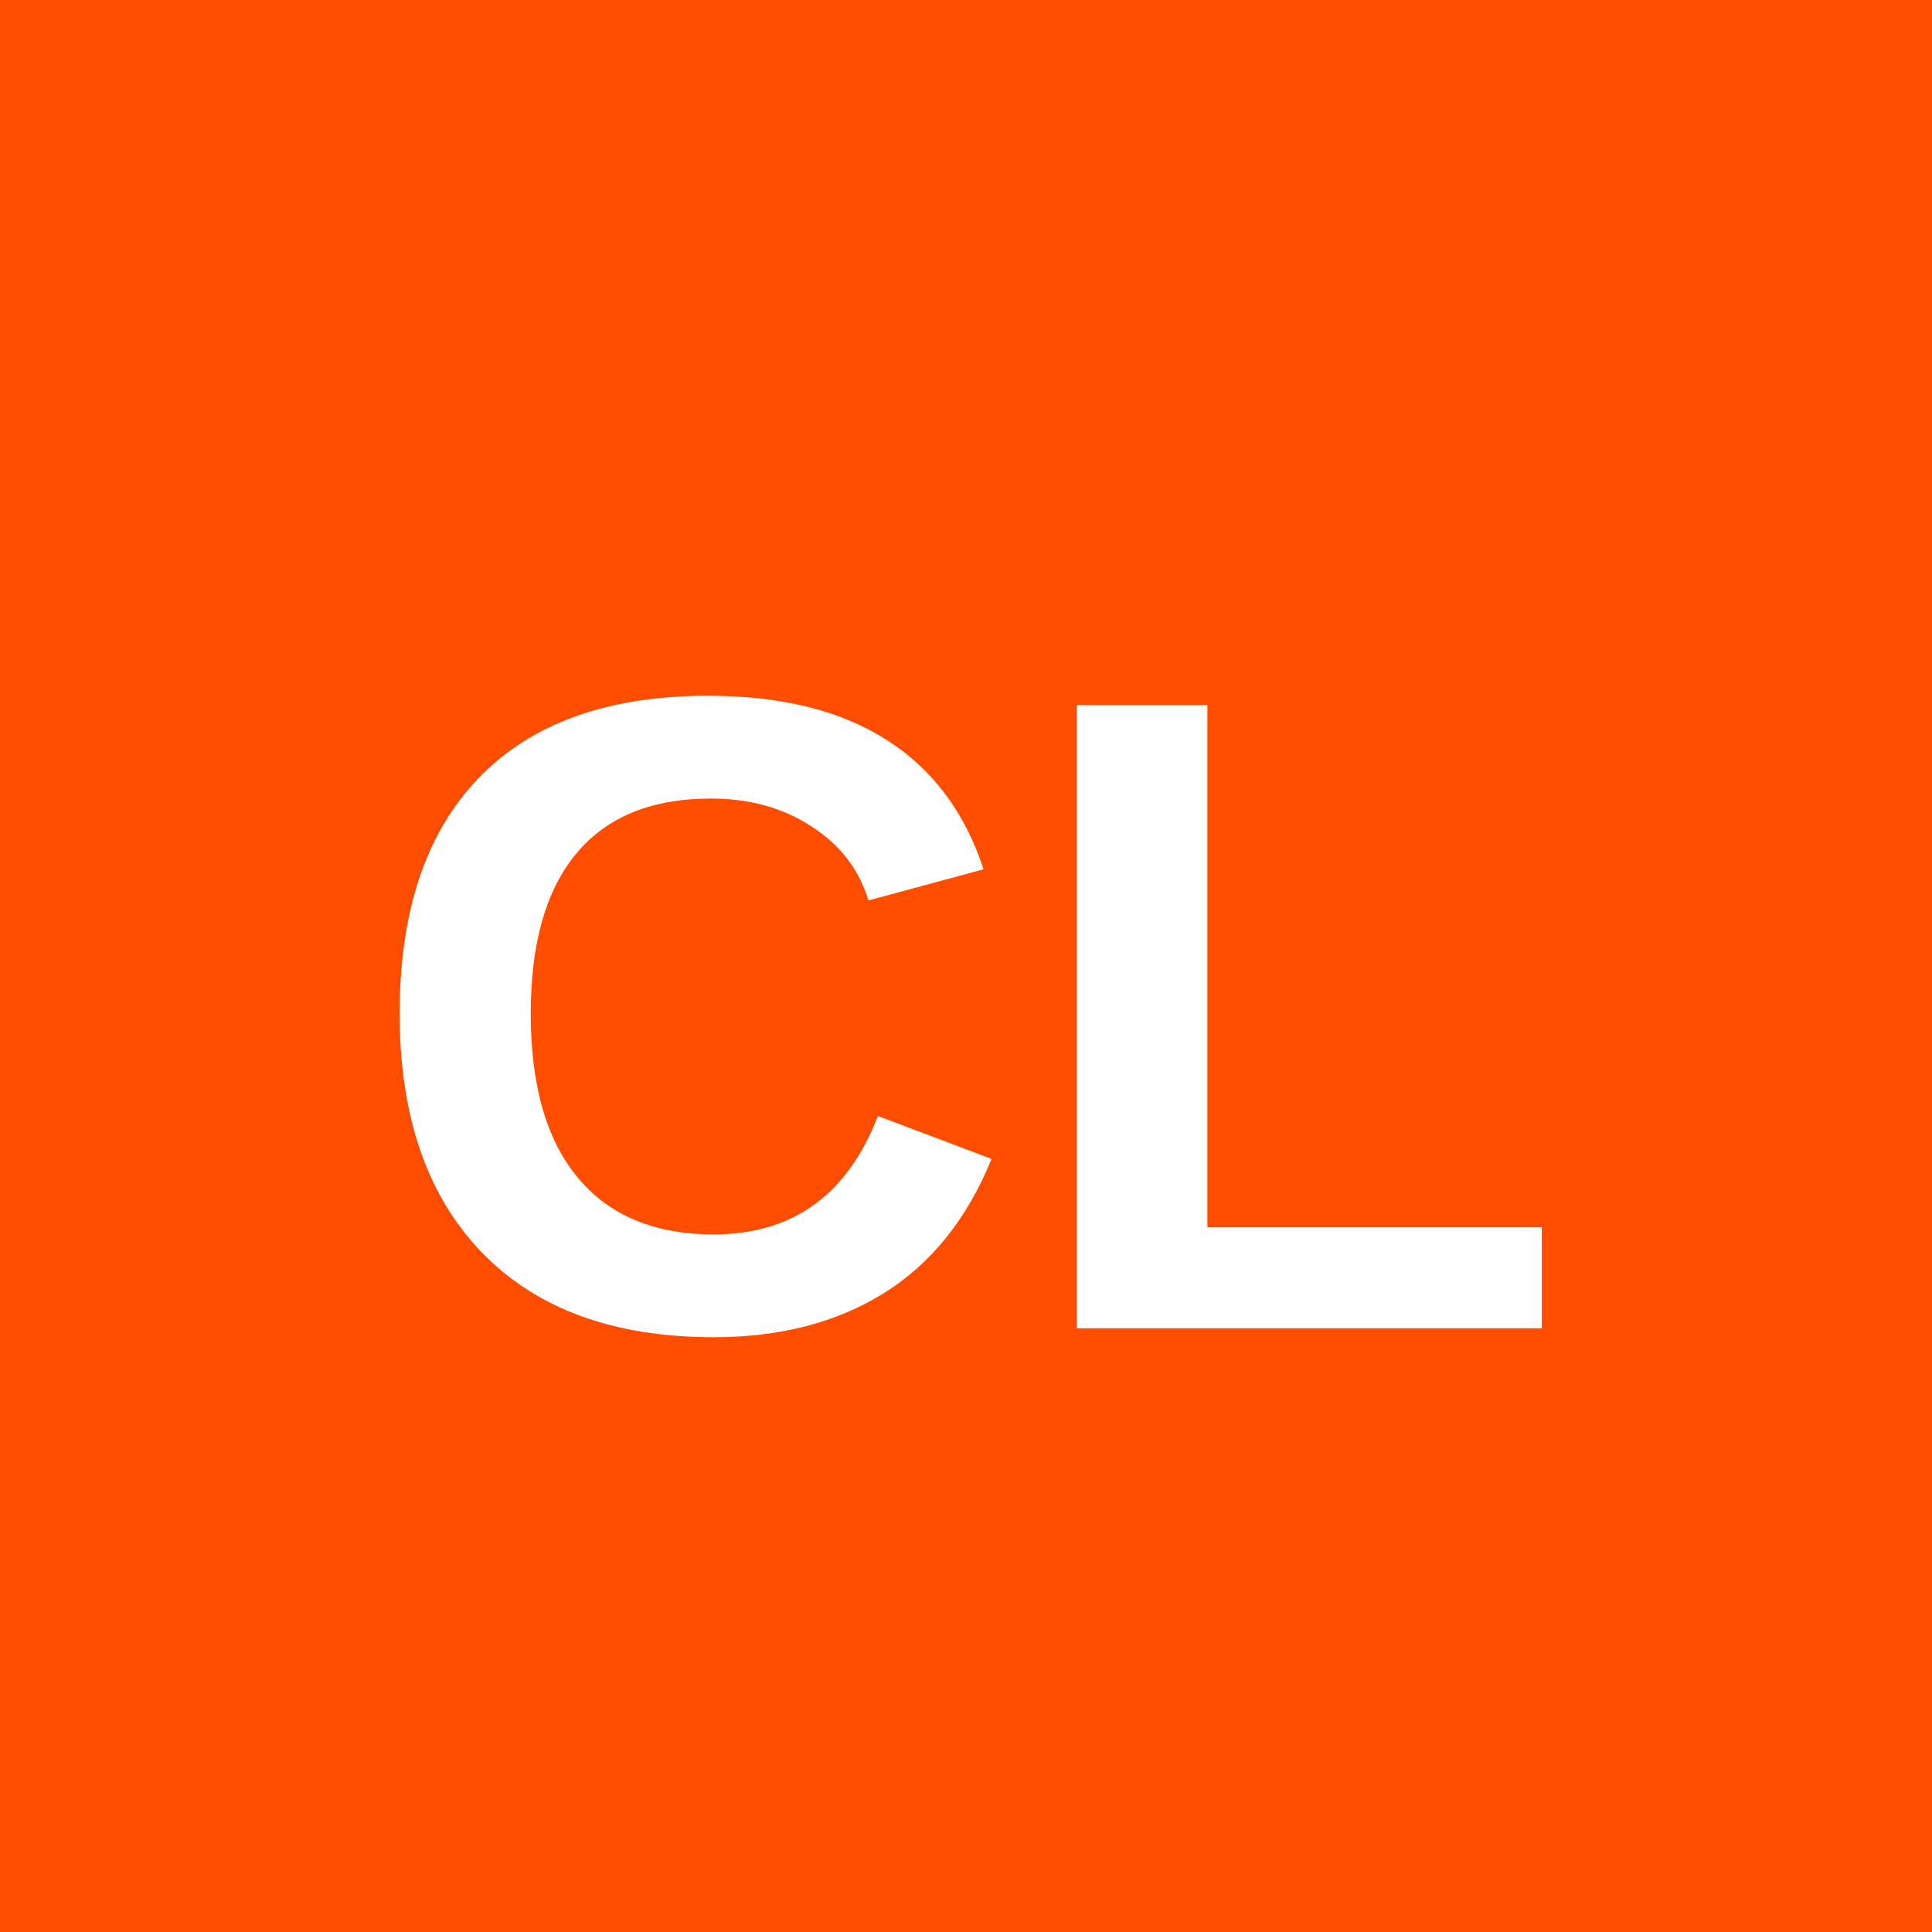
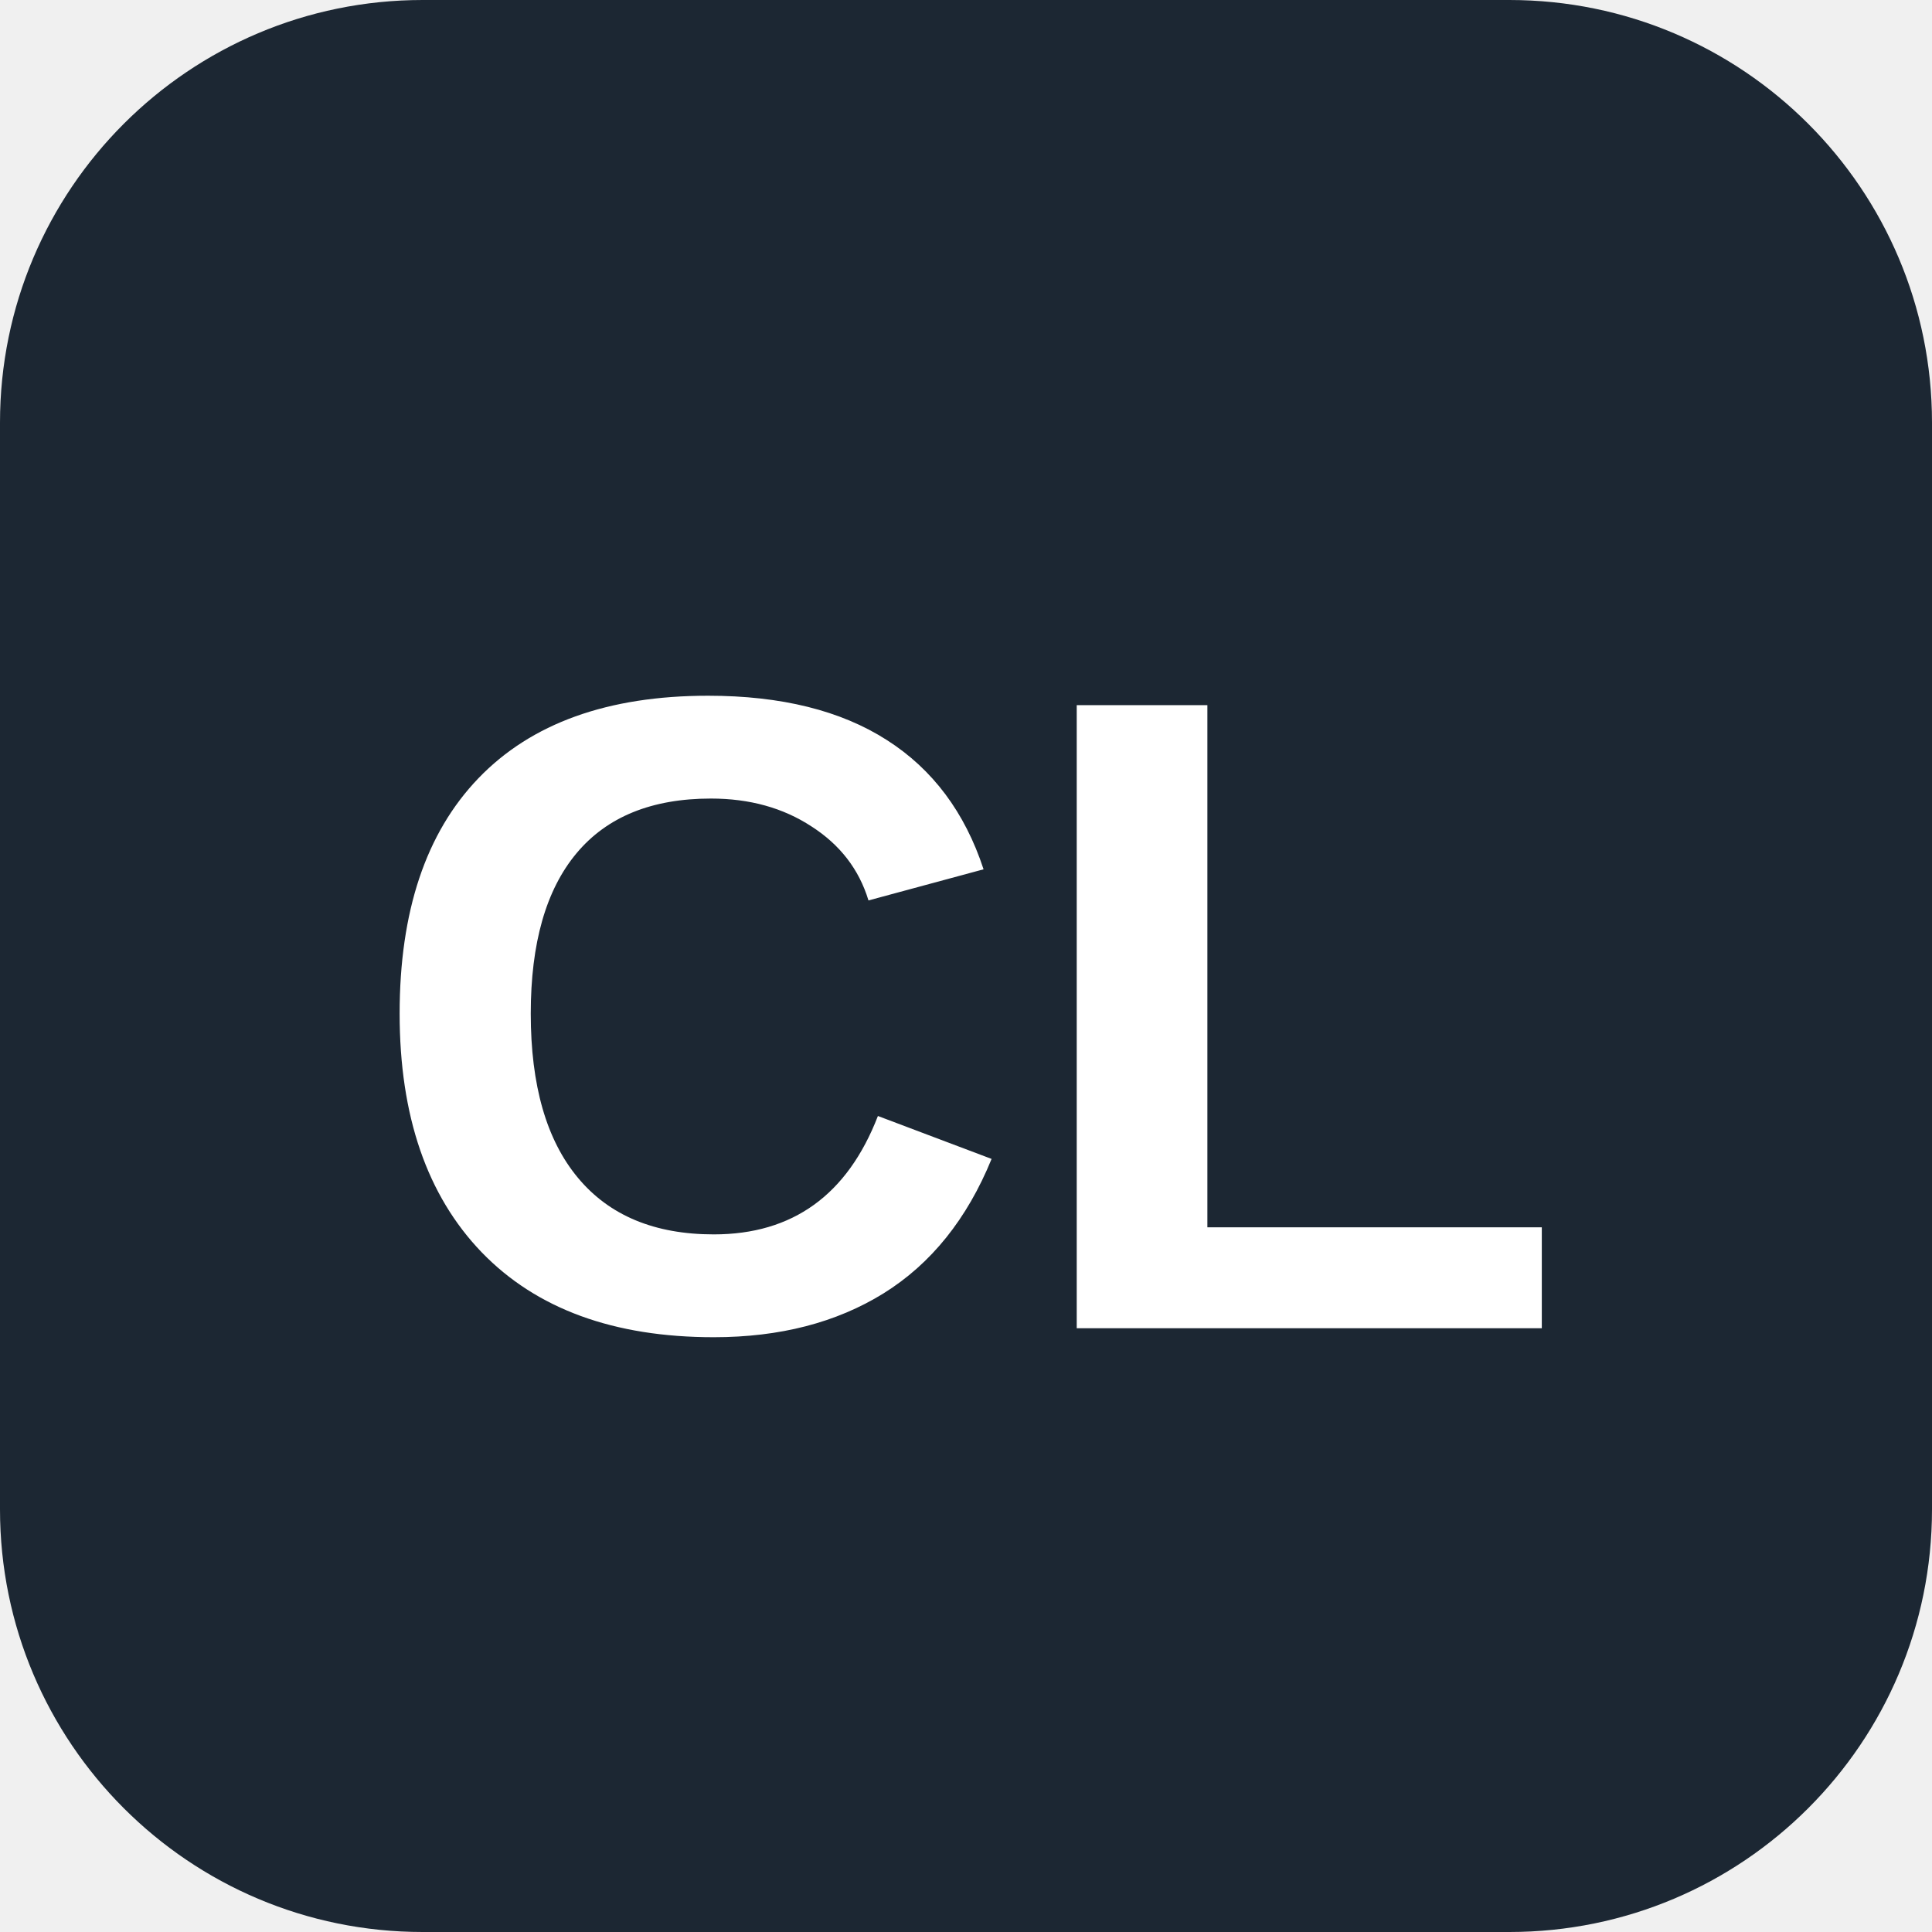
<svg xmlns="http://www.w3.org/2000/svg" viewBox="0 0 64 64">
-   <rect width="64" height="64" fill="#FF4D00" />
+   <rect width="64" height="64" rx="14" fill="#1C2733" />
  <text x="32" y="44" font-family="Arial, Helvetica, sans-serif" font-size="30" font-weight="800" fill="#FFFFFF" text-anchor="middle">CL</text>
</svg>
